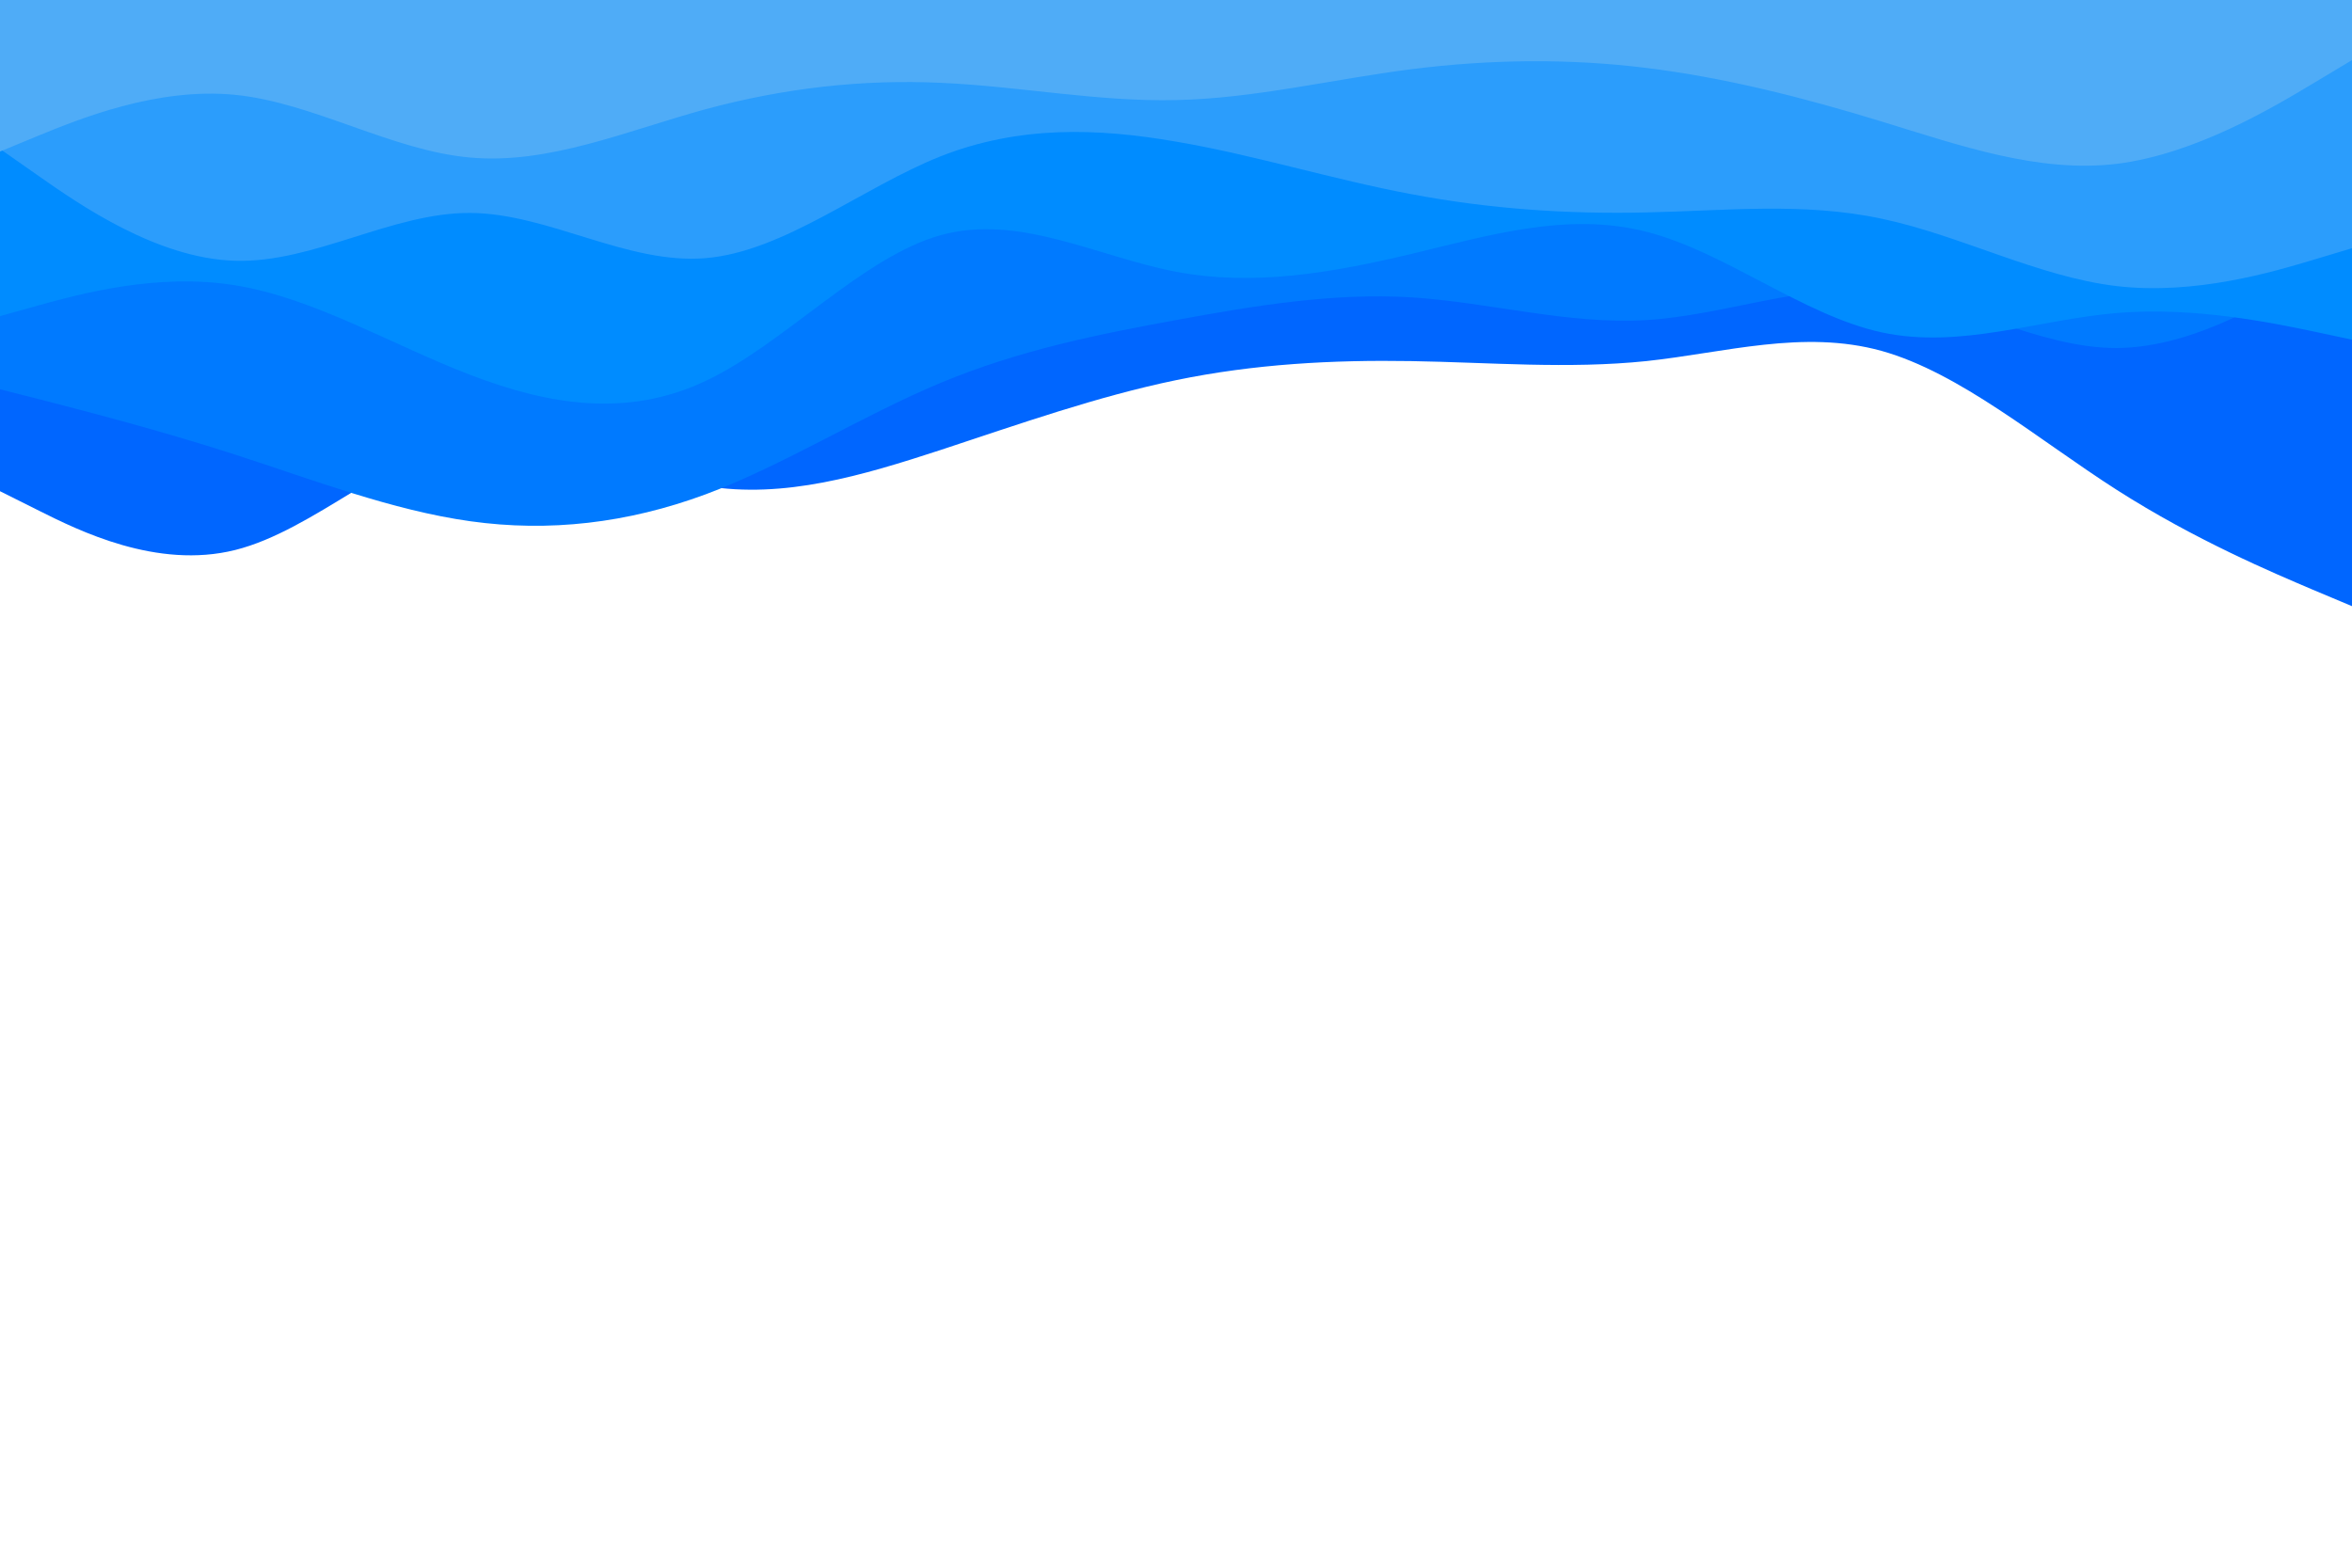
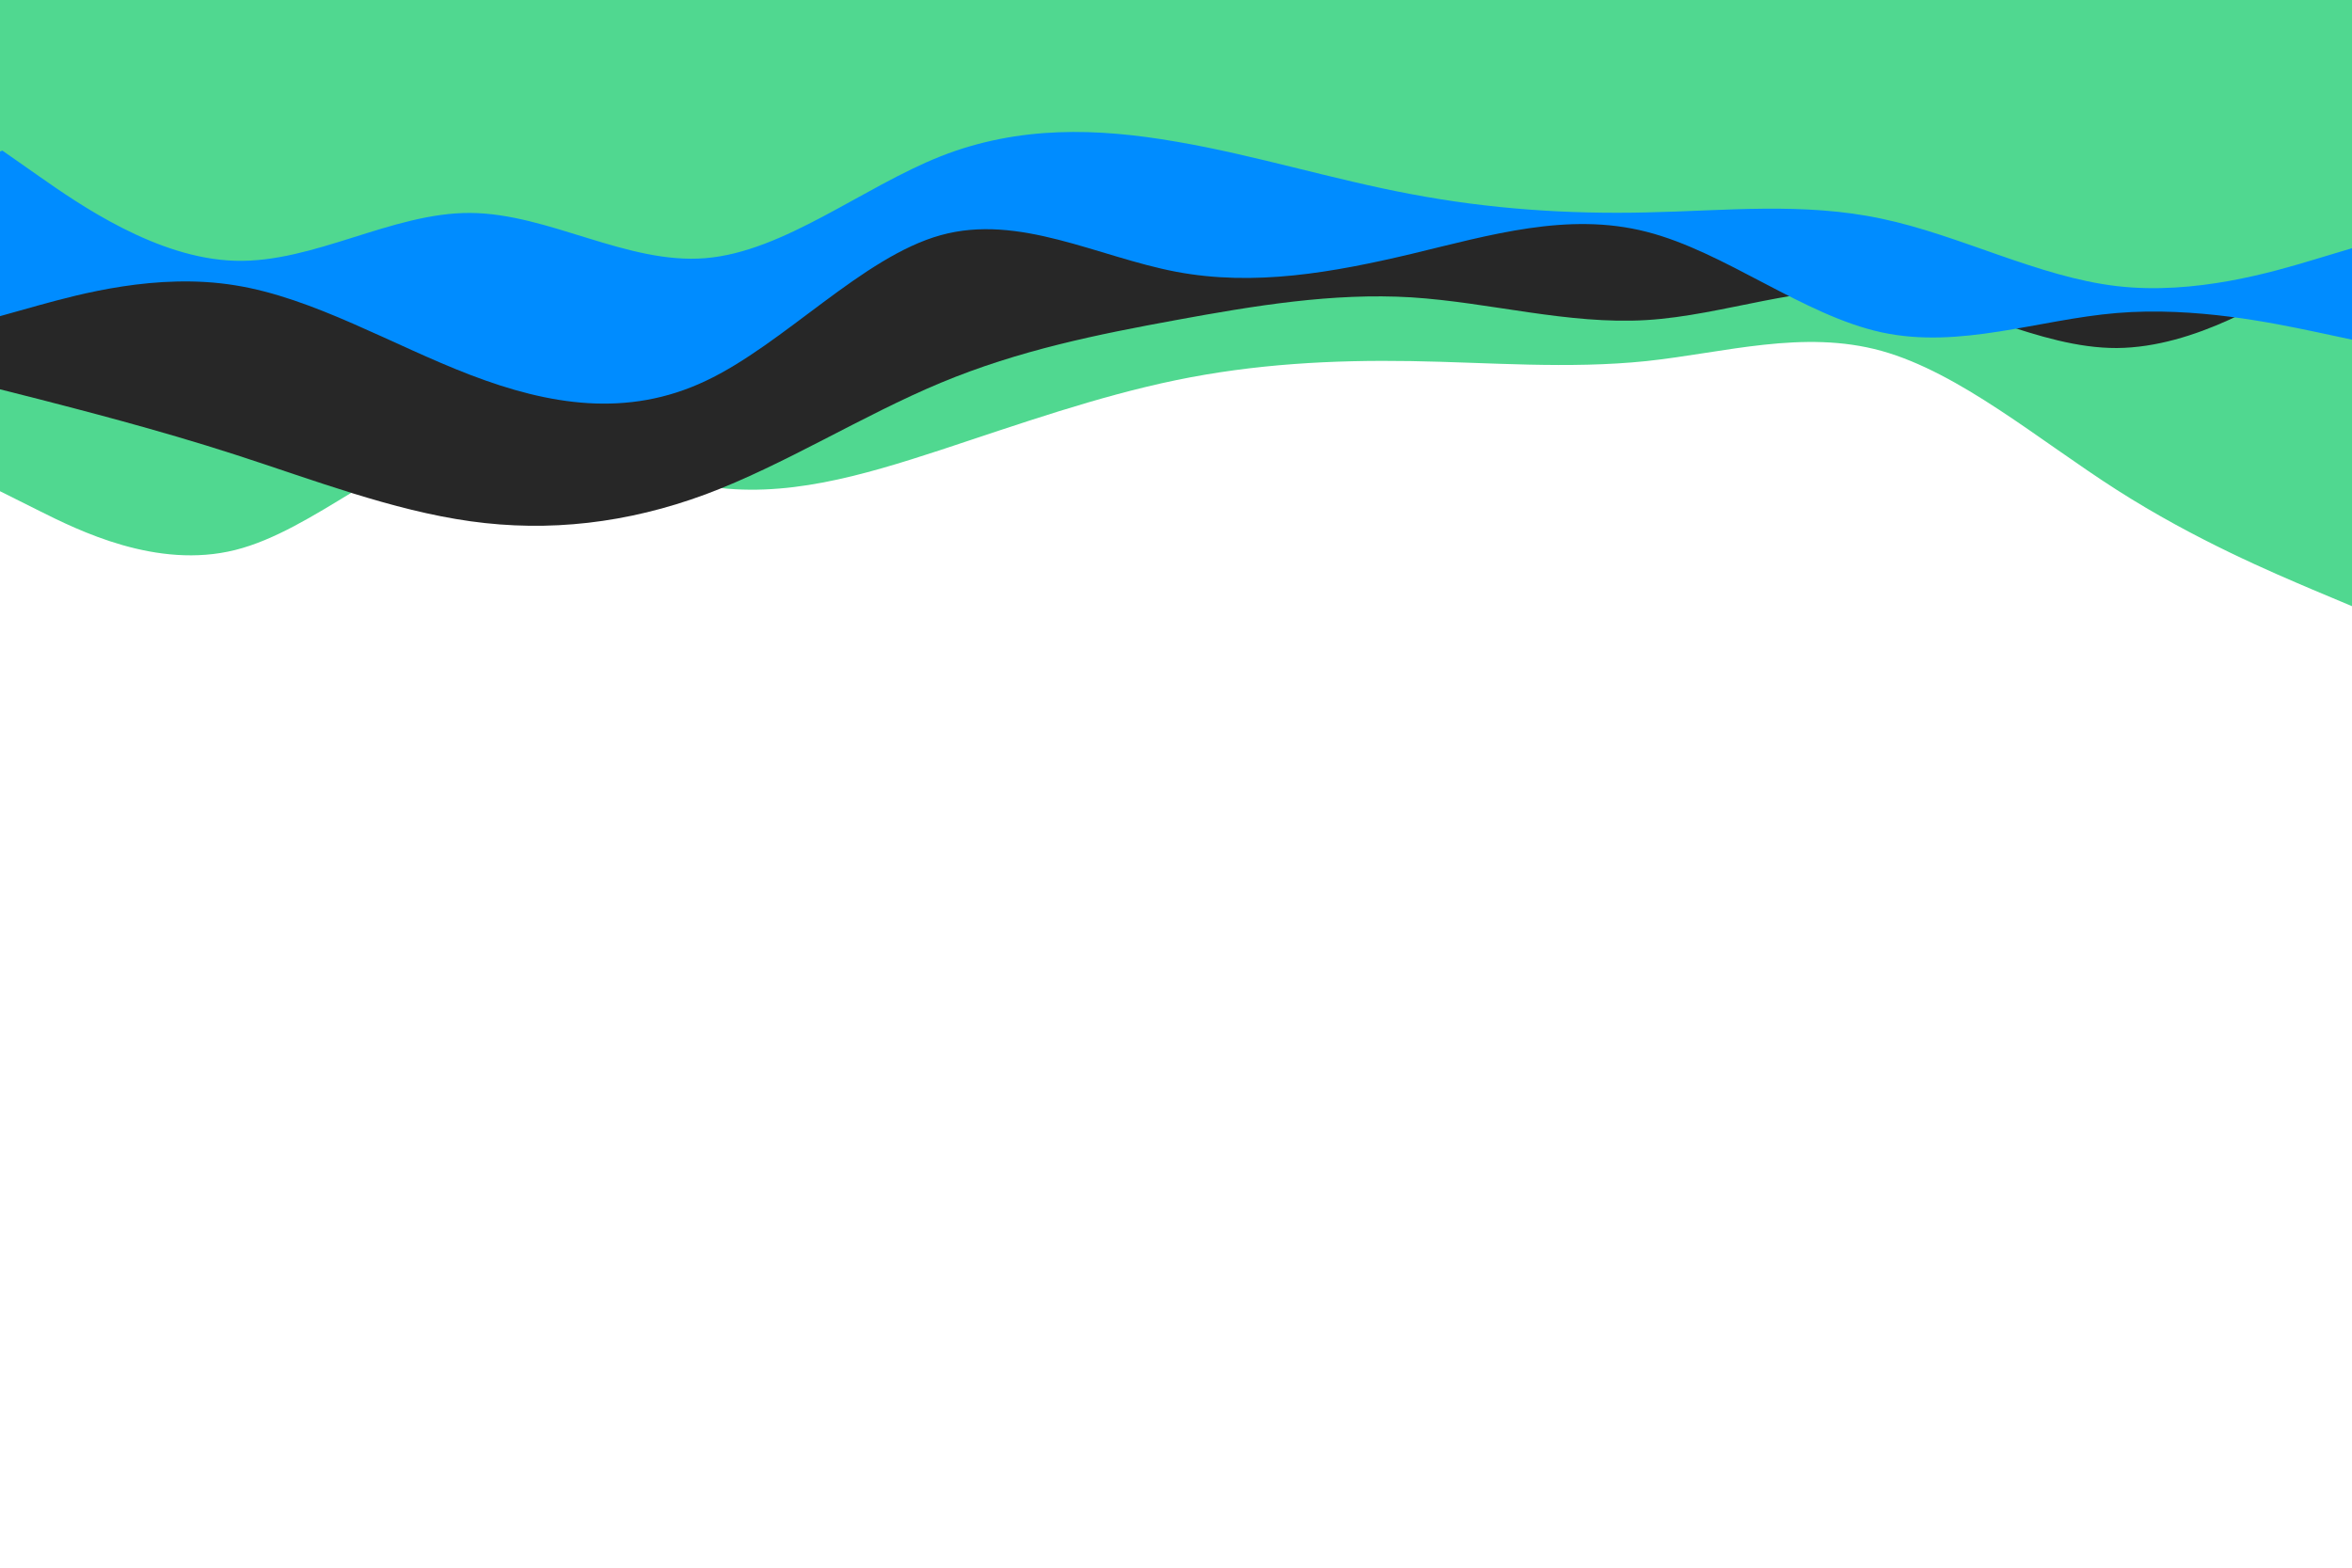
<svg xmlns="http://www.w3.org/2000/svg" id="visual" viewBox="0 0 900 600" width="900" height="600" version="1.1">
-   <path d="M0 188L15 195.5C30 203 60 218 90 210.5C120 203 150 173 180 167.5C210 162 240 181 270 186C300 191 330 182 360 172.2C390 162.3 420 151.7 450 145.5C480 139.3 510 137.7 540 138.2C570 138.7 600 141.3 630 138.2C660 135 690 126 720 134.3C750 142.7 780 168.3 810 187.5C840 206.7 870 219.3 885 225.7L900 232L900 0L885 0C870 0 840 0 810 0C780 0 750 0 720 0C690 0 660 0 630 0C600 0 570 0 540 0C510 0 480 0 450 0C420 0 390 0 360 0C330 0 300 0 270 0C240 0 210 0 180 0C150 0 120 0 90 0C60 0 30 0 15 0L0 0Z" fill="#0066ff" />
-   <path d="M0 149L15 152.8C30 156.7 60 164.3 90 174C120 183.7 150 195.3 180 199.5C210 203.7 240 200.3 270 189.2C300 178 330 159 360 146.5C390 134 420 128 450 122.5C480 117 510 112 540 113.8C570 115.7 600 124.3 630 122.5C660 120.7 690 108.3 720 111.5C750 114.7 780 133.3 810 133.2C840 133 870 114 885 104.5L900 95L900 0L885 0C870 0 840 0 810 0C780 0 750 0 720 0C690 0 660 0 630 0C600 0 570 0 540 0C510 0 480 0 450 0C420 0 390 0 360 0C330 0 300 0 270 0C240 0 210 0 180 0C150 0 120 0 90 0C60 0 30 0 15 0L0 0Z" fill="#007aff" />
+   <path d="M0 188L15 195.5C30 203 60 218 90 210.5C120 203 150 173 180 167.5C210 162 240 181 270 186C300 191 330 182 360 172.2C390 162.3 420 151.7 450 145.5C480 139.3 510 137.7 540 138.2C570 138.7 600 141.3 630 138.2C660 135 690 126 720 134.3C750 142.7 780 168.3 810 187.5C840 206.7 870 219.3 885 225.7L900 232L900 0L885 0C870 0 840 0 810 0C780 0 750 0 720 0C690 0 660 0 630 0C600 0 570 0 540 0C510 0 480 0 450 0C420 0 390 0 360 0C330 0 300 0 270 0C240 0 210 0 180 0C150 0 120 0 90 0C60 0 30 0 15 0L0 0Z" fill="#50D890" />
+   <path d="M0 149L15 152.8C30 156.7 60 164.3 90 174C120 183.7 150 195.3 180 199.5C210 203.7 240 200.3 270 189.2C300 178 330 159 360 146.5C390 134 420 128 450 122.5C480 117 510 112 540 113.8C570 115.7 600 124.3 630 122.5C660 120.7 690 108.3 720 111.5C750 114.7 780 133.3 810 133.2C840 133 870 114 885 104.5L900 95L900 0L885 0C870 0 840 0 810 0C780 0 750 0 720 0C690 0 660 0 630 0C600 0 570 0 540 0C510 0 480 0 450 0C420 0 390 0 360 0C330 0 300 0 270 0C240 0 210 0 180 0C150 0 120 0 90 0C60 0 30 0 15 0L0 0Z" fill="#272727" />
  <path d="M0 121L15 116.8C30 112.7 60 104.3 90 109.2C120 114 150 132 180 143.5C210 155 240 160 270 145.8C300 131.7 330 98.3 360 90C390 81.7 420 98.3 450 104C480 109.7 510 104.3 540 97.2C570 90 600 81 630 88.7C660 96.3 690 120.7 720 127.2C750 133.7 780 122.3 810 119.8C840 117.3 870 123.7 885 126.8L900 130L900 0L885 0C870 0 840 0 810 0C780 0 750 0 720 0C690 0 660 0 630 0C600 0 570 0 540 0C510 0 480 0 450 0C420 0 390 0 360 0C330 0 300 0 270 0C240 0 210 0 180 0C150 0 120 0 90 0C60 0 30 0 15 0L0 0Z" fill="#008cff" />
-   <path d="M0 57L15 67.5C30 78 60 99 90 99.8C120 100.7 150 81.3 180 81.5C210 81.7 240 101.3 270 98.8C300 96.3 330 71.7 360 59.8C390 48 420 49 450 54.2C480 59.3 510 68.7 540 74.3C570 80 600 82 630 81.3C660 80.7 690 77.3 720 83.7C750 90 780 106 810 109.5C840 113 870 104 885 99.5L900 95L900 0L885 0C870 0 840 0 810 0C780 0 750 0 720 0C690 0 660 0 630 0C600 0 570 0 540 0C510 0 480 0 450 0C420 0 390 0 360 0C330 0 300 0 270 0C240 0 210 0 180 0C150 0 120 0 90 0C60 0 30 0 15 0L0 0Z" fill="#2b9dfc" />
-   <path d="M0 58L15 51.8C30 45.7 60 33.3 90 36.3C120 39.3 150 57.7 180 60.3C210 63 240 50 270 41.8C300 33.7 330 30.3 360 31.7C390 33 420 39 450 38.3C480 37.7 510 30.3 540 26.5C570 22.7 600 22.3 630 26C660 29.7 690 37.3 720 46.5C750 55.7 780 66.3 810 62.7C840 59 870 41 885 32L900 23L900 0L885 0C870 0 840 0 810 0C780 0 750 0 720 0C690 0 660 0 630 0C600 0 570 0 540 0C510 0 480 0 450 0C420 0 390 0 360 0C330 0 300 0 270 0C240 0 210 0 180 0C150 0 120 0 90 0C60 0 30 0 15 0L0 0Z" fill="#4facf7" />
+   <path d="M0 57L15 67.5C30 78 60 99 90 99.8C120 100.7 150 81.3 180 81.5C210 81.7 240 101.3 270 98.8C300 96.3 330 71.7 360 59.8C390 48 420 49 450 54.2C480 59.3 510 68.7 540 74.3C570 80 600 82 630 81.3C660 80.7 690 77.3 720 83.7C750 90 780 106 810 109.5C840 113 870 104 885 99.5L900 95L900 0L885 0C870 0 840 0 810 0C780 0 750 0 720 0C690 0 660 0 630 0C600 0 570 0 540 0C510 0 480 0 450 0C420 0 390 0 360 0C330 0 300 0 270 0C240 0 210 0 180 0C150 0 120 0 90 0C60 0 30 0 15 0L0 0Z" fill="#50D890" />
+   <path d="M0 58L15 51.8C30 45.7 60 33.3 90 36.3C120 39.3 150 57.7 180 60.3C210 63 240 50 270 41.8C300 33.7 330 30.3 360 31.7C390 33 420 39 450 38.3C480 37.7 510 30.3 540 26.5C570 22.7 600 22.3 630 26C660 29.7 690 37.3 720 46.5C750 55.7 780 66.3 810 62.7C840 59 870 41 885 32L900 23L900 0L885 0C870 0 840 0 810 0C780 0 750 0 720 0C690 0 660 0 630 0C600 0 570 0 540 0C510 0 480 0 450 0C420 0 390 0 360 0C330 0 300 0 270 0C240 0 210 0 180 0C150 0 120 0 90 0C60 0 30 0 15 0L0 0Z" fill="#50D890" />
</svg>
